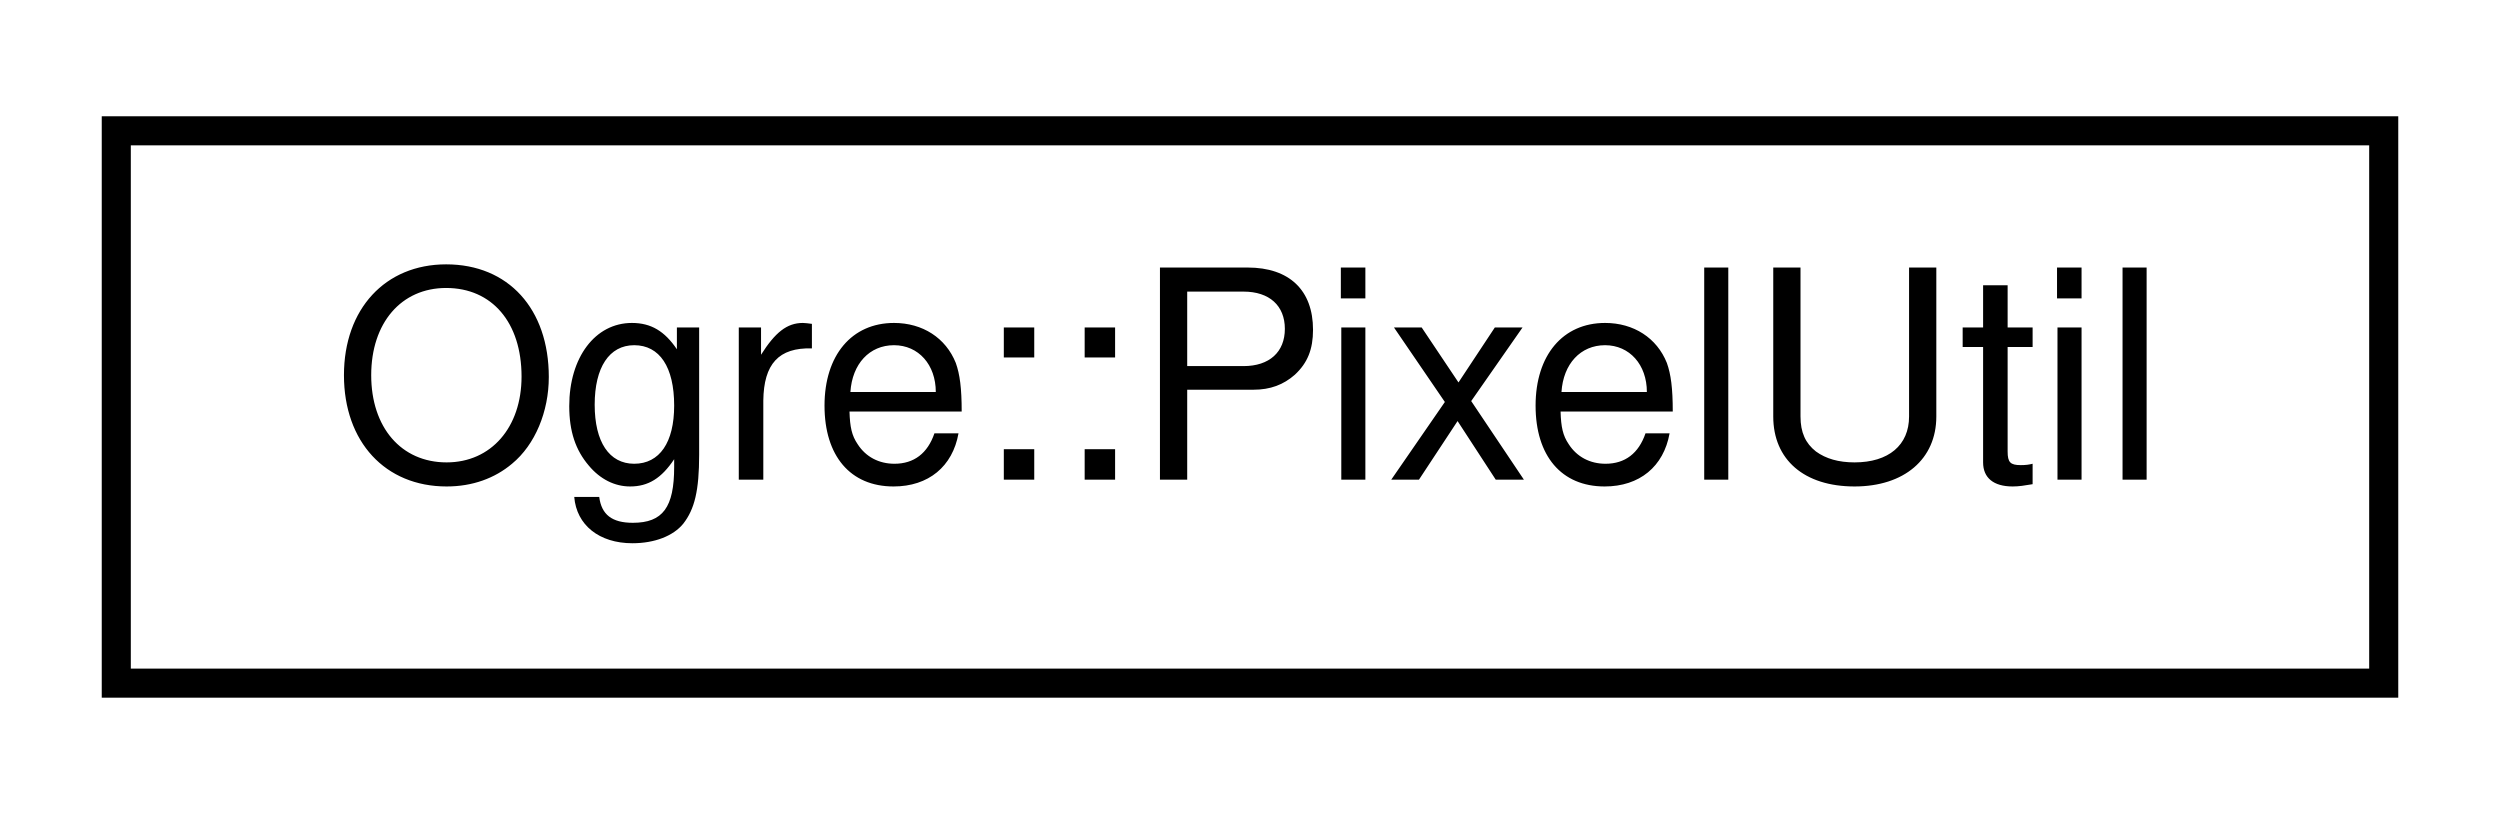
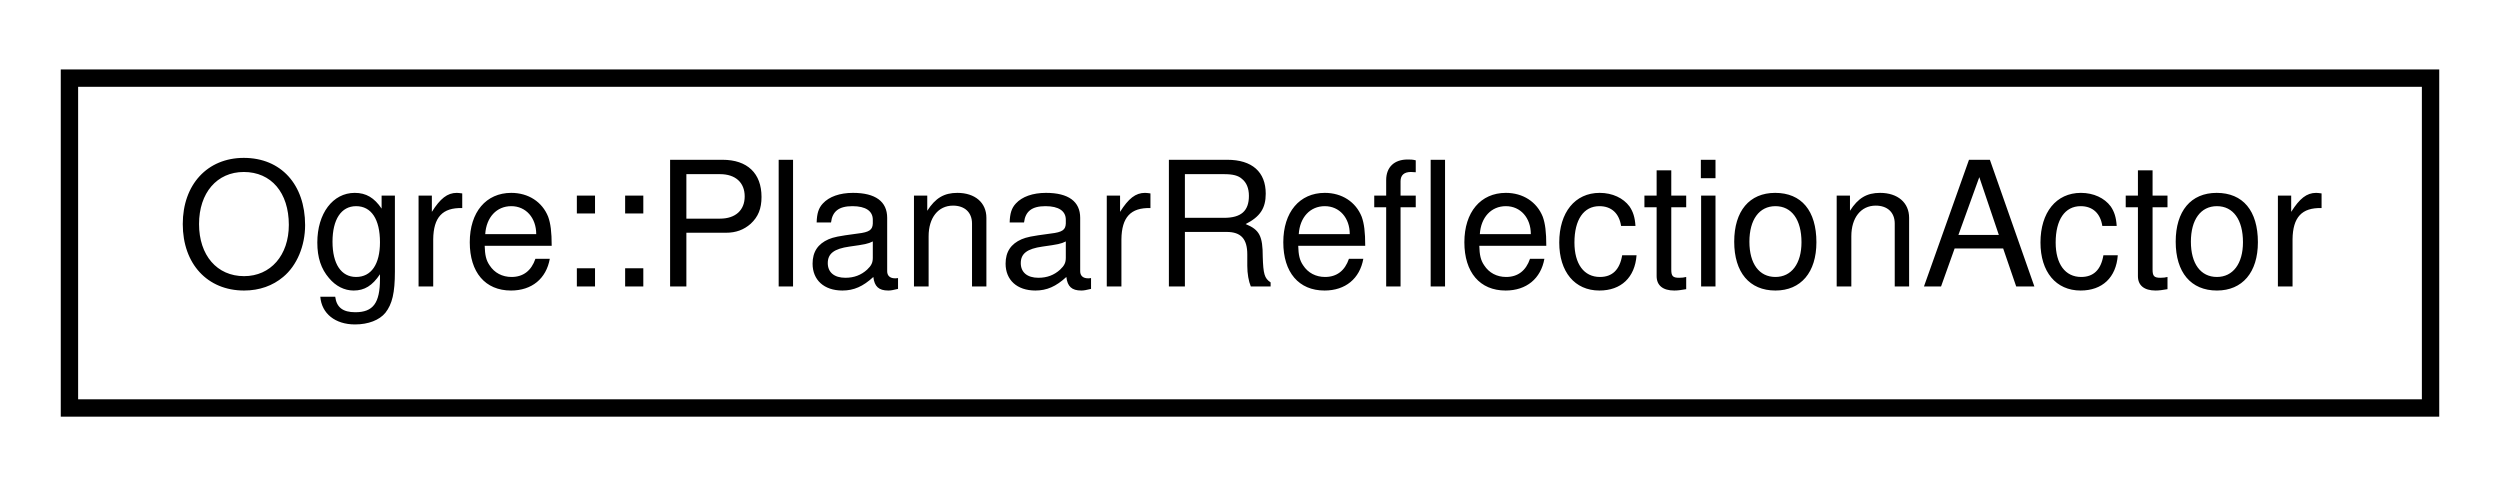
- <svg xmlns="http://www.w3.org/2000/svg" xmlns:xlink="http://www.w3.org/1999/xlink" width="86pt" height="28pt" viewBox="0.00 0.00 86.00 28.00">
+ <svg xmlns="http://www.w3.org/2000/svg" xmlns:xlink="http://www.w3.org/1999/xlink" width="144pt" height="28pt" viewBox="0.00 0.00 144.00 28.00">
  <g id="graph0" class="graph" transform="scale(1 1) rotate(0) translate(4 24)">
    <g id="node1" class="node">
      <g id="a_node1">
-         <a xlink:href="class_ogre_1_1_pixel_util.html" target="_top" xlink:title="Some utility functions for packing and unpacking pixel data.">
-           <polygon fill="none" stroke="black" points="0,-0.5 0,-19.5 78,-19.5 78,-0.5 0,-0.5" />
-           <text text-anchor="middle" x="39" y="-7.5" font-family="Helvetica,sans-Serif" font-size="10.00">Ogre::PixelUtil</text>
+         <a xlink:href="class_ogre_1_1_planar_reflection_actor.html" target="_top" xlink:title=" ">
+           <polygon fill="none" stroke="black" points="0,-0.5 0,-19.5 136,-19.5 136,-0.5 0,-0.5" />
+           <text text-anchor="middle" x="68" y="-7.5" font-family="Helvetica,sans-Serif" font-size="10.00">Ogre::PlanarReflectionActor</text>
        </a>
      </g>
    </g>
  </g>
</svg>
